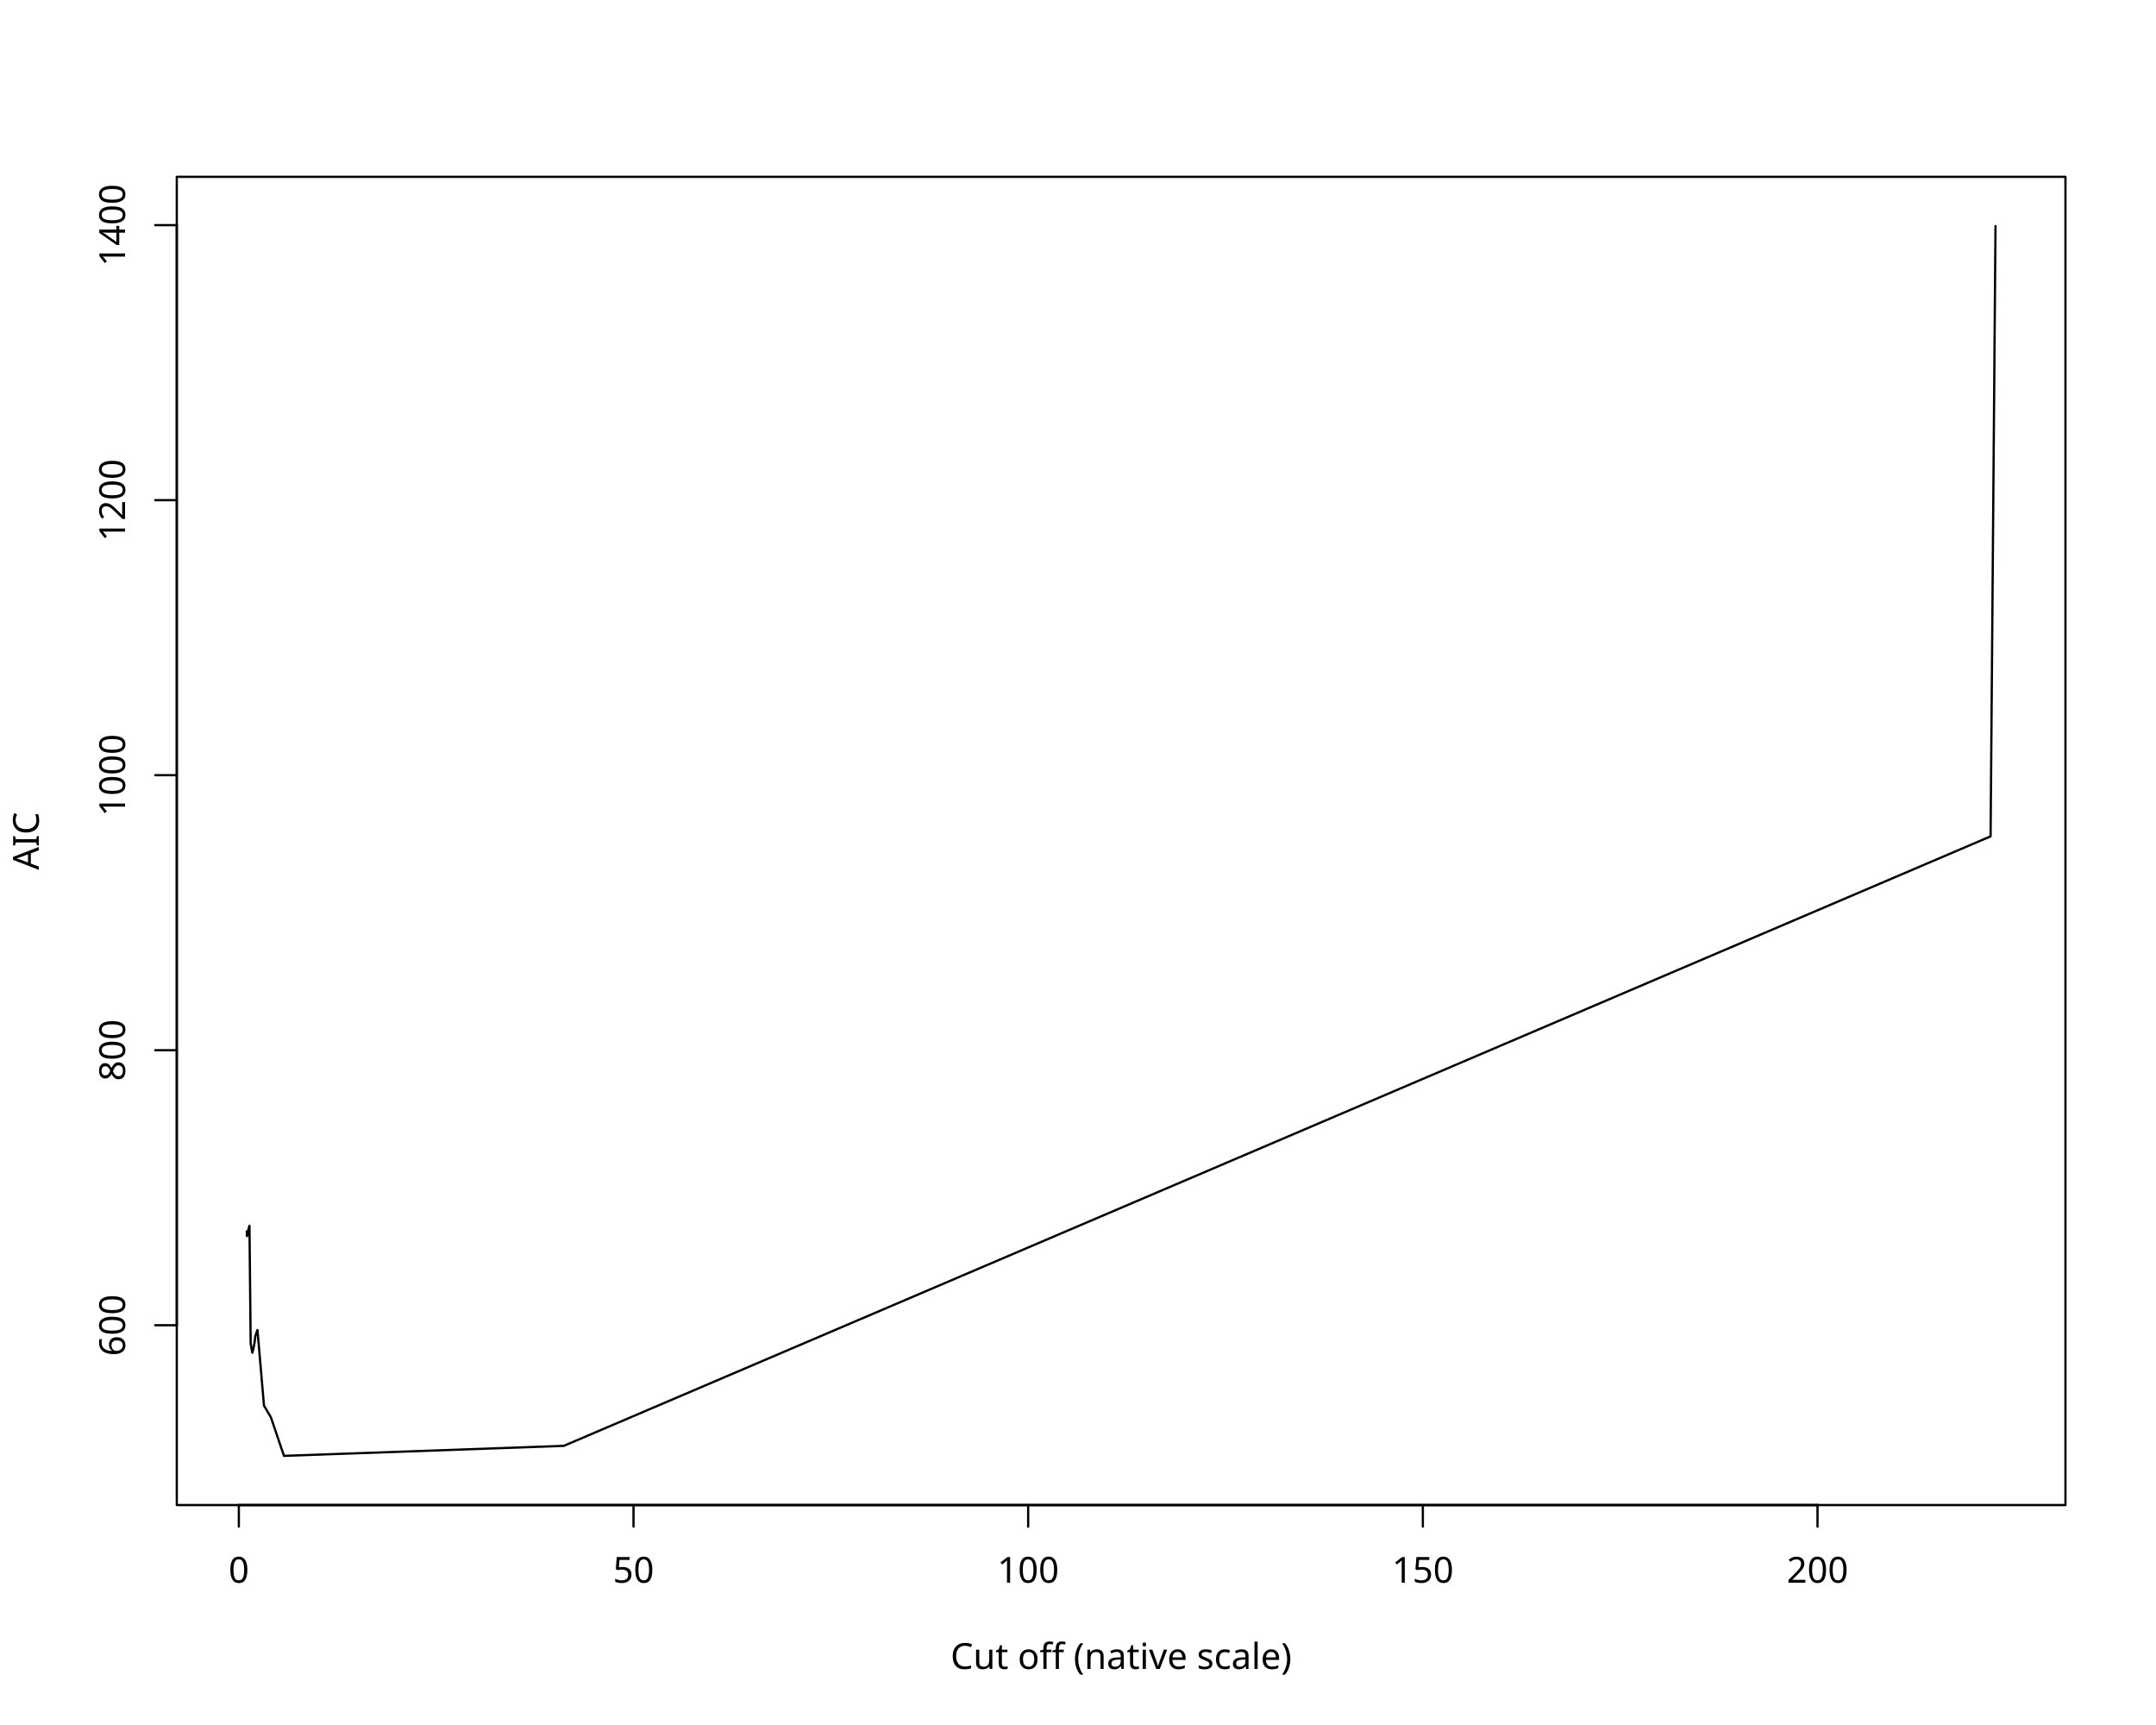
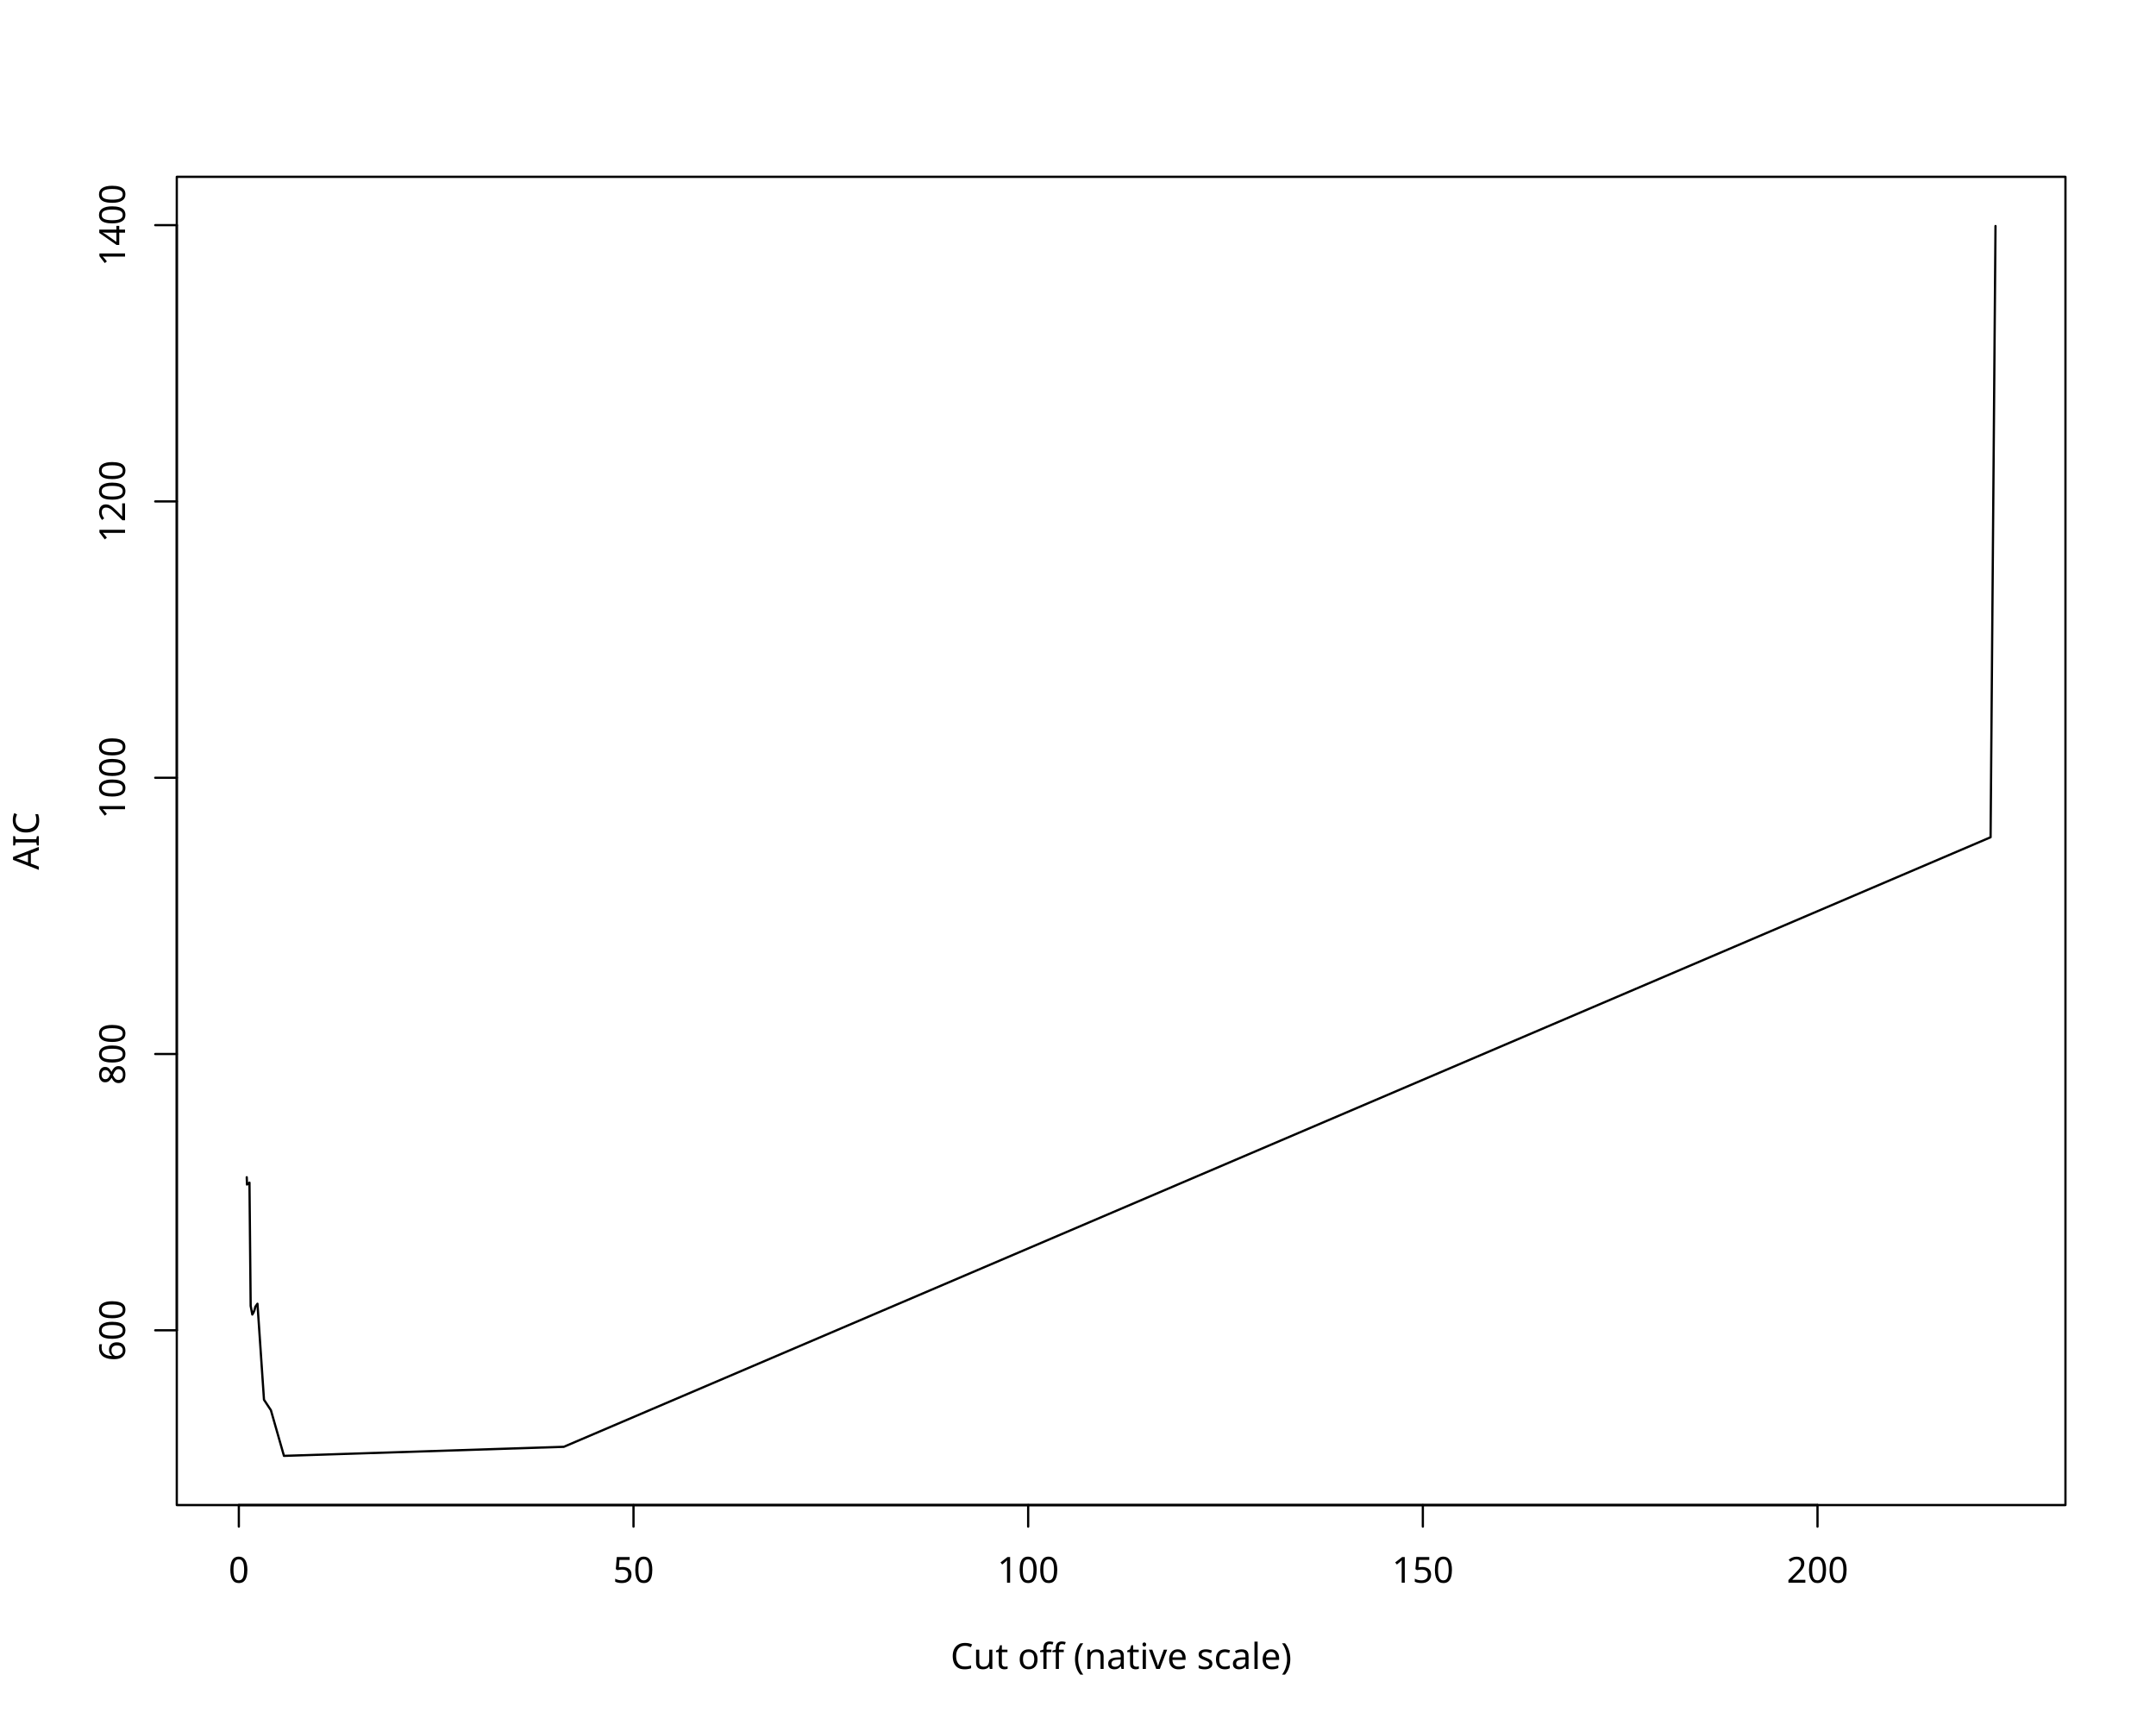
<svg xmlns="http://www.w3.org/2000/svg" class="svglite" data-engine-version="2.0" width="720.00pt" height="576.00pt" viewBox="0 0 720.00 576.00">
  <defs>
    <style type="text/css">
    .svglite line, .svglite polyline, .svglite polygon, .svglite path, .svglite rect, .svglite circle {
      fill: none;
      stroke: #000000;
      stroke-linecap: round;
      stroke-linejoin: round;
      stroke-miterlimit: 10.00;
    }
  </style>
  </defs>
  <rect width="100%" height="100%" style="stroke: none; fill: #FFFFFF;" />
  <defs>
    <clipPath id="cpMC4wMHw3MjAuMDB8MC4wMHw1NzYuMDA=">
      <rect x="0.00" y="0.00" width="720.00" height="576.00" />
    </clipPath>
  </defs>
  <g clip-path="url(#cpMC4wMHw3MjAuMDB8MC4wMHw1NzYuMDA=)">
</g>
  <defs>
    <clipPath id="cpNTkuMDR8Njg5Ljc2fDU5LjA0fDUwMi41Ng==">
      <rect x="59.04" y="59.04" width="630.72" height="443.52" />
    </clipPath>
  </defs>
  <g clip-path="url(#cpNTkuMDR8Njg5Ljc2fDU5LjA0fDUwMi41Ng==)">
-     <polyline points="82.40,411.17 82.49,412.76 82.56,412.72 82.66,411.73 82.74,411.62 82.97,410.50 83.31,409.30 83.71,448.63 84.26,451.70 84.69,450.05 85.03,448.15 85.26,446.16 85.98,444.10 88.16,469.35 90.47,473.27 94.83,486.13 188.28,482.79 664.76,279.27 666.40,75.47 " style="stroke-width: 0.75;" />
+     <polyline points="82.40,393.09 82.49,395.54 82.56,395.49 82.66,395.42 82.74,395.31 82.97,395.18 83.31,394.90 83.71,436.06 84.26,438.94 84.69,438.20 85.03,437.33 85.26,436.36 85.98,435.33 88.16,467.39 90.47,470.89 94.83,486.13 188.28,483.11 664.76,279.57 666.40,75.47 " style="stroke-width: 0.75;" />
  </g>
  <g clip-path="url(#cpMC4wMHw3MjAuMDB8MC4wMHw1NzYuMDA=)">
    <line x1="79.76" y1="502.56" x2="606.96" y2="502.56" style="stroke-width: 0.75;" />
    <line x1="79.76" y1="502.56" x2="79.76" y2="509.76" style="stroke-width: 0.75;" />
    <line x1="211.56" y1="502.56" x2="211.56" y2="509.76" style="stroke-width: 0.75;" />
    <line x1="343.36" y1="502.56" x2="343.36" y2="509.76" style="stroke-width: 0.75;" />
    <line x1="475.16" y1="502.56" x2="475.16" y2="509.76" style="stroke-width: 0.75;" />
    <line x1="606.96" y1="502.56" x2="606.96" y2="509.76" style="stroke-width: 0.75;" />
    <text x="79.76" y="528.48" text-anchor="middle" style="font-size: 12.00px; font-family: sans;" textLength="6.67px" lengthAdjust="spacingAndGlyphs">0</text>
    <text x="211.56" y="528.48" text-anchor="middle" style="font-size: 12.00px; font-family: sans;" textLength="13.35px" lengthAdjust="spacingAndGlyphs">50</text>
    <text x="343.36" y="528.48" text-anchor="middle" style="font-size: 12.00px; font-family: sans;" textLength="20.02px" lengthAdjust="spacingAndGlyphs">100</text>
    <text x="475.16" y="528.48" text-anchor="middle" style="font-size: 12.00px; font-family: sans;" textLength="20.02px" lengthAdjust="spacingAndGlyphs">150</text>
    <text x="606.96" y="528.48" text-anchor="middle" style="font-size: 12.00px; font-family: sans;" textLength="20.02px" lengthAdjust="spacingAndGlyphs">200</text>
-     <line x1="59.04" y1="442.52" x2="59.04" y2="75.18" style="stroke-width: 0.75;" />
-     <line x1="59.04" y1="442.52" x2="51.84" y2="442.52" style="stroke-width: 0.75;" />
-     <line x1="59.04" y1="350.68" x2="51.84" y2="350.68" style="stroke-width: 0.75;" />
-     <line x1="59.04" y1="258.85" x2="51.84" y2="258.85" style="stroke-width: 0.75;" />
-     <line x1="59.04" y1="167.02" x2="51.84" y2="167.02" style="stroke-width: 0.75;" />
+     <line x1="59.04" y1="444.21" x2="59.04" y2="75.18" style="stroke-width: 0.75;" />
+     <line x1="59.04" y1="444.21" x2="51.84" y2="444.21" style="stroke-width: 0.75;" />
+     <line x1="59.04" y1="351.95" x2="51.84" y2="351.95" style="stroke-width: 0.75;" />
+     <line x1="59.04" y1="259.70" x2="51.84" y2="259.70" style="stroke-width: 0.75;" />
+     <line x1="59.04" y1="167.44" x2="51.84" y2="167.44" style="stroke-width: 0.75;" />
    <line x1="59.04" y1="75.18" x2="51.84" y2="75.18" style="stroke-width: 0.75;" />
-     <text transform="translate(41.76,442.52) rotate(-90)" text-anchor="middle" style="font-size: 12.00px; font-family: sans;" textLength="20.02px" lengthAdjust="spacingAndGlyphs">600</text>
-     <text transform="translate(41.76,350.68) rotate(-90)" text-anchor="middle" style="font-size: 12.00px; font-family: sans;" textLength="20.02px" lengthAdjust="spacingAndGlyphs">800</text>
-     <text transform="translate(41.76,258.85) rotate(-90)" text-anchor="middle" style="font-size: 12.00px; font-family: sans;" textLength="26.70px" lengthAdjust="spacingAndGlyphs">1000</text>
-     <text transform="translate(41.76,167.02) rotate(-90)" text-anchor="middle" style="font-size: 12.00px; font-family: sans;" textLength="26.70px" lengthAdjust="spacingAndGlyphs">1200</text>
+     <text transform="translate(41.76,444.21) rotate(-90)" text-anchor="middle" style="font-size: 12.00px; font-family: sans;" textLength="20.02px" lengthAdjust="spacingAndGlyphs">600</text>
+     <text transform="translate(41.76,351.95) rotate(-90)" text-anchor="middle" style="font-size: 12.00px; font-family: sans;" textLength="20.02px" lengthAdjust="spacingAndGlyphs">800</text>
+     <text transform="translate(41.76,259.70) rotate(-90)" text-anchor="middle" style="font-size: 12.00px; font-family: sans;" textLength="26.70px" lengthAdjust="spacingAndGlyphs">1000</text>
+     <text transform="translate(41.76,167.44) rotate(-90)" text-anchor="middle" style="font-size: 12.00px; font-family: sans;" textLength="26.70px" lengthAdjust="spacingAndGlyphs">1200</text>
    <text transform="translate(41.76,75.18) rotate(-90)" text-anchor="middle" style="font-size: 12.00px; font-family: sans;" textLength="26.70px" lengthAdjust="spacingAndGlyphs">1400</text>
    <polygon points="59.04,502.56 689.76,502.56 689.76,59.04 59.04,59.04 " style="stroke-width: 0.75; fill: none;" />
    <text x="374.40" y="557.28" text-anchor="middle" style="font-size: 12.00px; font-family: sans;" textLength="110.06px" lengthAdjust="spacingAndGlyphs">Cut off (native scale)</text>
    <text transform="translate(12.96,280.80) rotate(-90)" text-anchor="middle" style="font-size: 12.00px; font-family: sans;" textLength="20.01px" lengthAdjust="spacingAndGlyphs">AIC</text>
  </g>
</svg>
